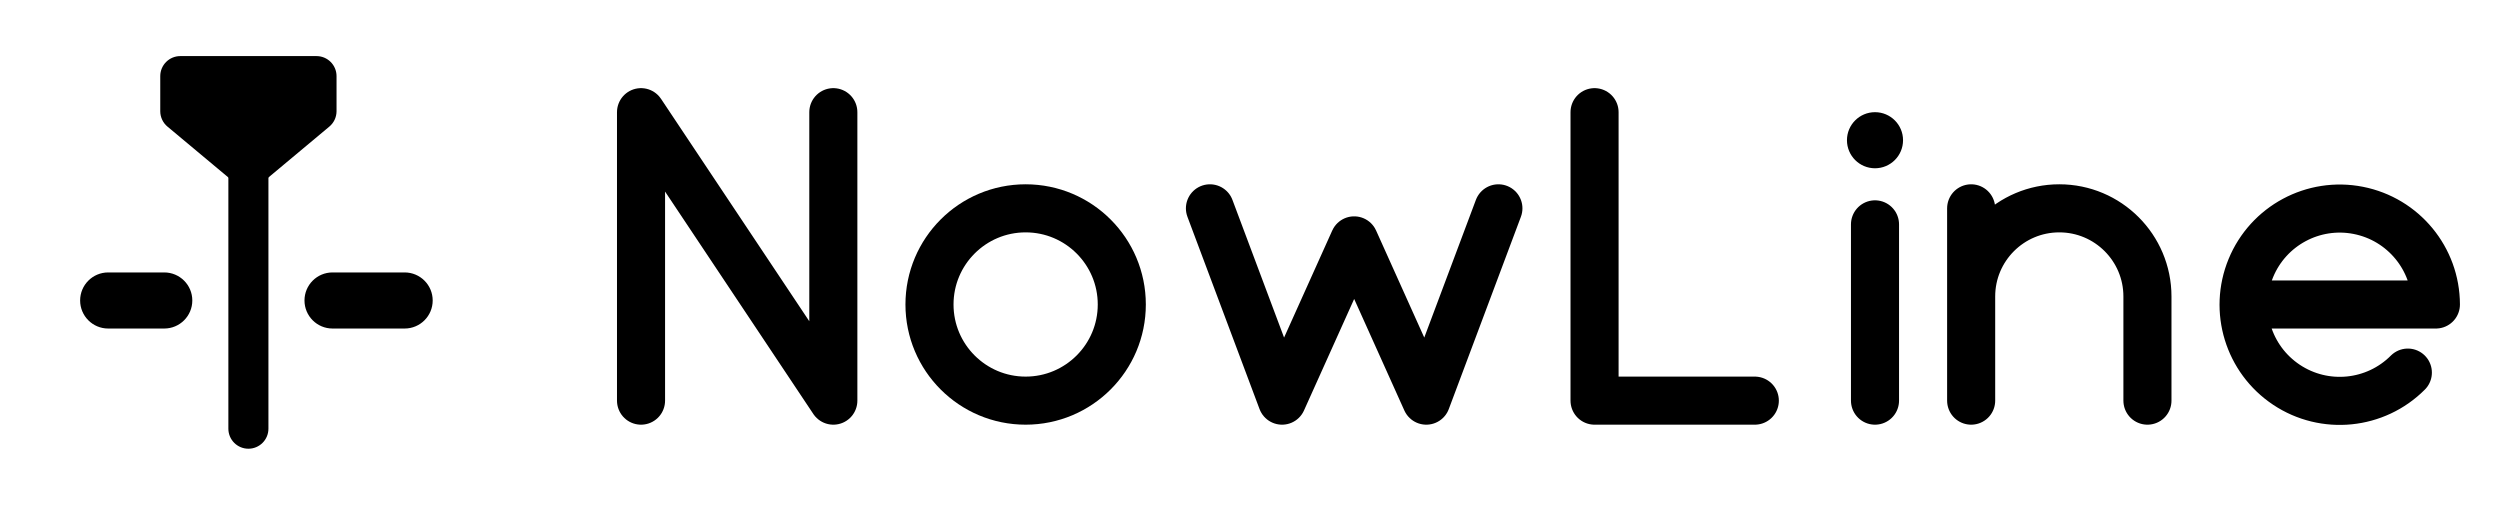
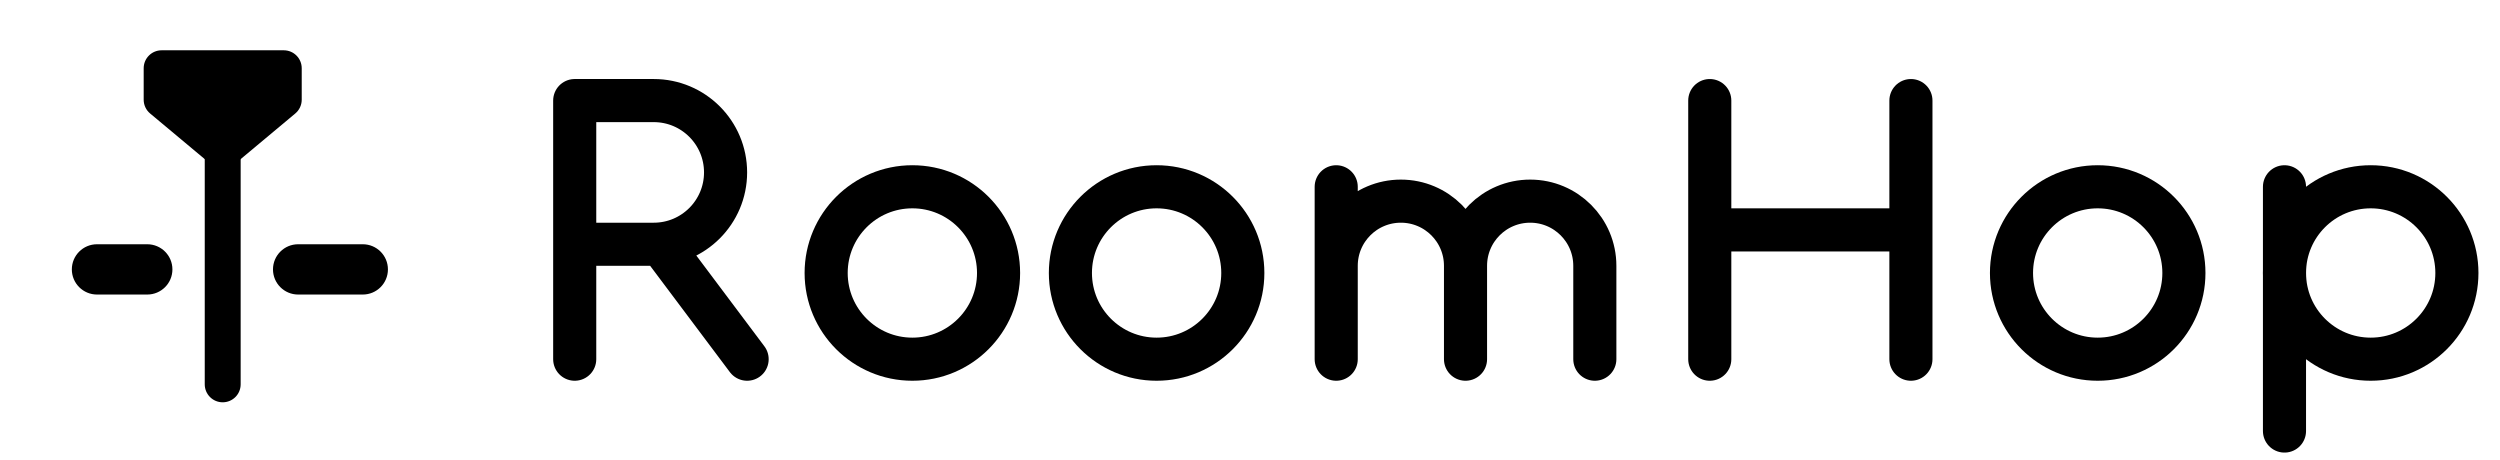
- <svg xmlns="http://www.w3.org/2000/svg" viewBox="0 0 312 64" width="312" height="64" role="img" aria-labelledby="t">
+ <svg xmlns="http://www.w3.org/2000/svg" viewBox="0 0 348 64" width="348" height="64" role="img" aria-labelledby="t">
  <g fill="currentColor">
    <rect x="10" y="34" width="14" height="7" rx="3.5" />
    <rect x="38" y="34" width="16" height="7" rx="3.5" />
    <rect x="28.5" y="18" width="5" height="38" rx="2.5" />
    <path d="M22.5 7h17A2.5 2.5 0 0 1 42 9.5v4.4a2.5 2.5 0 0 1-.9 1.9l-8.5 7.1a2.5 2.5 0 0 1-3.2 0l-8.5-7.1a2.5 2.5 0 0 1-.9-1.9V9.5A2.5 2.5 0 0 1 22.5 7z" />
  </g>
  <g fill="none" stroke-width="6" stroke-linecap="round" stroke-linejoin="round" stroke="currentColor">
-     <path d="M80 50V14l24 36V14" />
-     <circle cx="128" cy="38" r="12" />
-     <path d="M151 26l9 24 9-20 9 20 9-24" />
+     <path d="M80 50V14h11a10 10 0 0 1 0 20H80M92 34l12 16M186 50V26m0 11a9 9 0 0 1 18 0v13m0-13a9 9 0 0 1 18 0v13" />
+     <circle cx="127" cy="38" r="12" />
+     <circle cx="161" cy="38" r="12" />
  </g>
  <g fill="none" stroke-width="6" stroke-linecap="round" stroke-linejoin="round" stroke="currentColor">
-     <path d="M199 14v36h20M234 28v22M246 26v24m0-13a11 11 0 0 1 22 0v13M280 38h24a12 12 0 1 0-3.5 8.5" />
-     <circle cx="234" cy="17.5" r="3.5" stroke="none" fill="currentColor" />
+     <path d="M238 14v36M266 14v36M238 32h28M318 26v34" />
+     <circle cx="292" cy="38" r="12" />
+     <circle cx="330" cy="38" r="12" />
  </g>
</svg>
